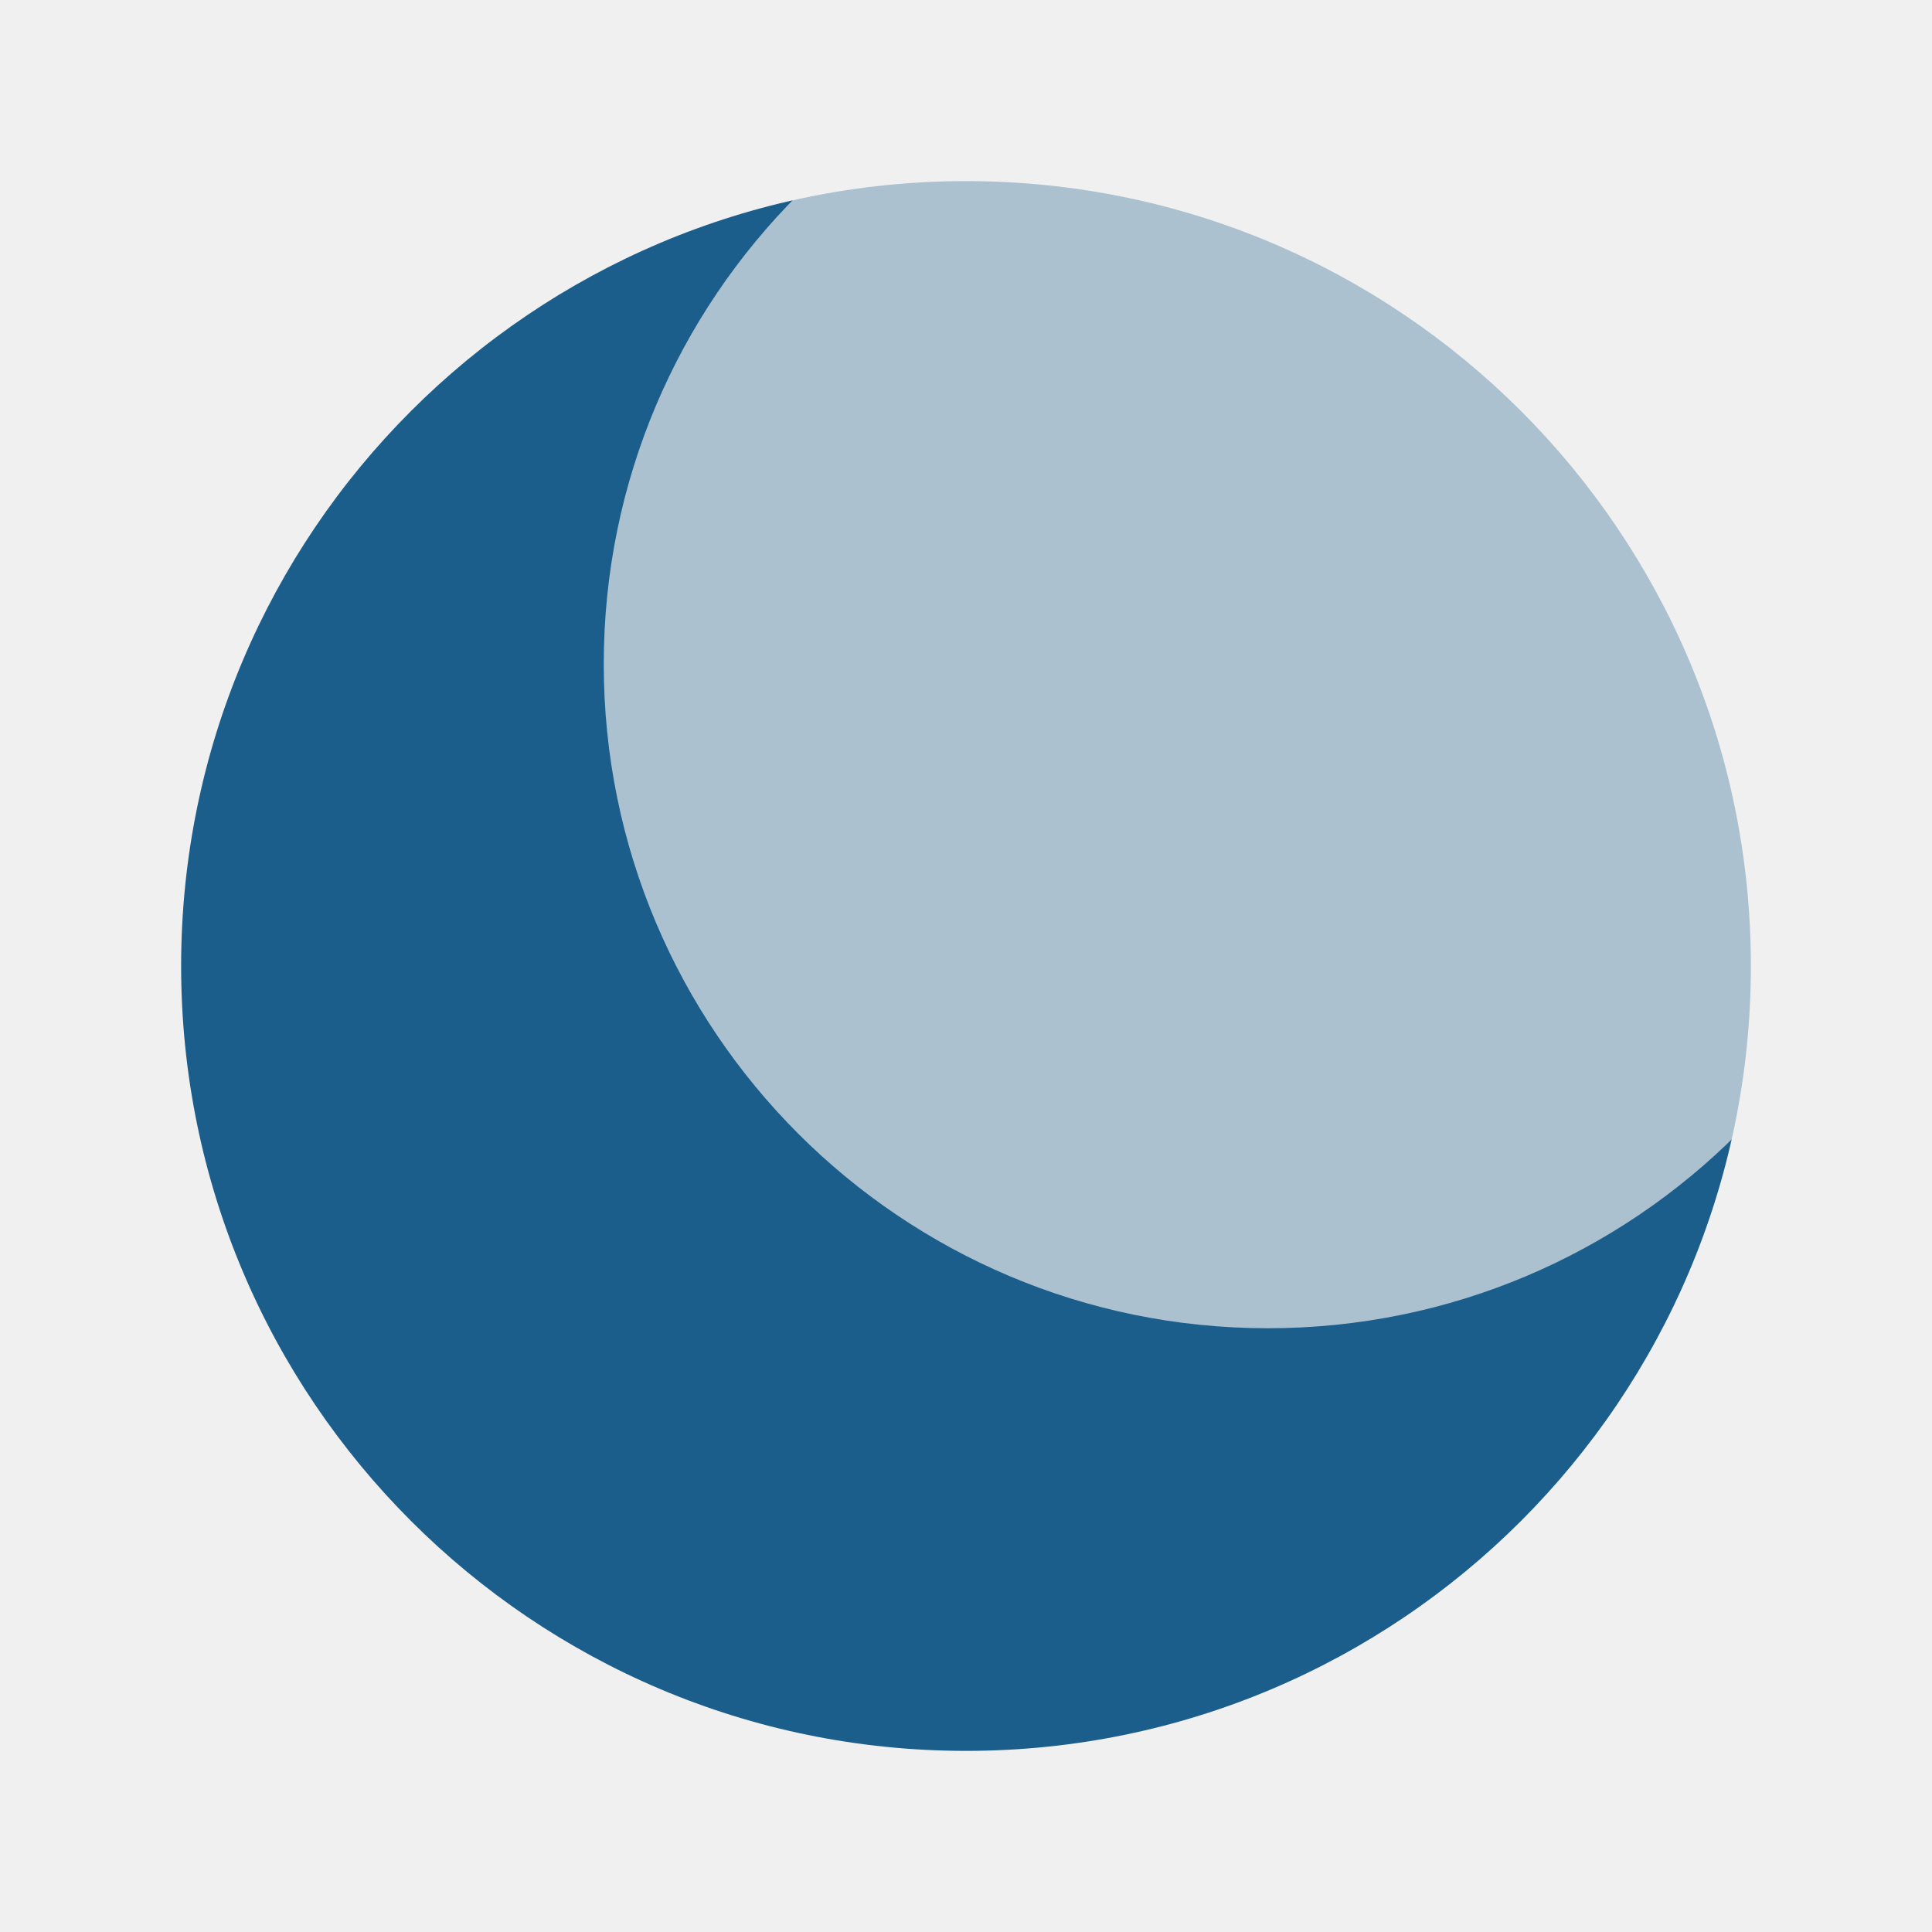
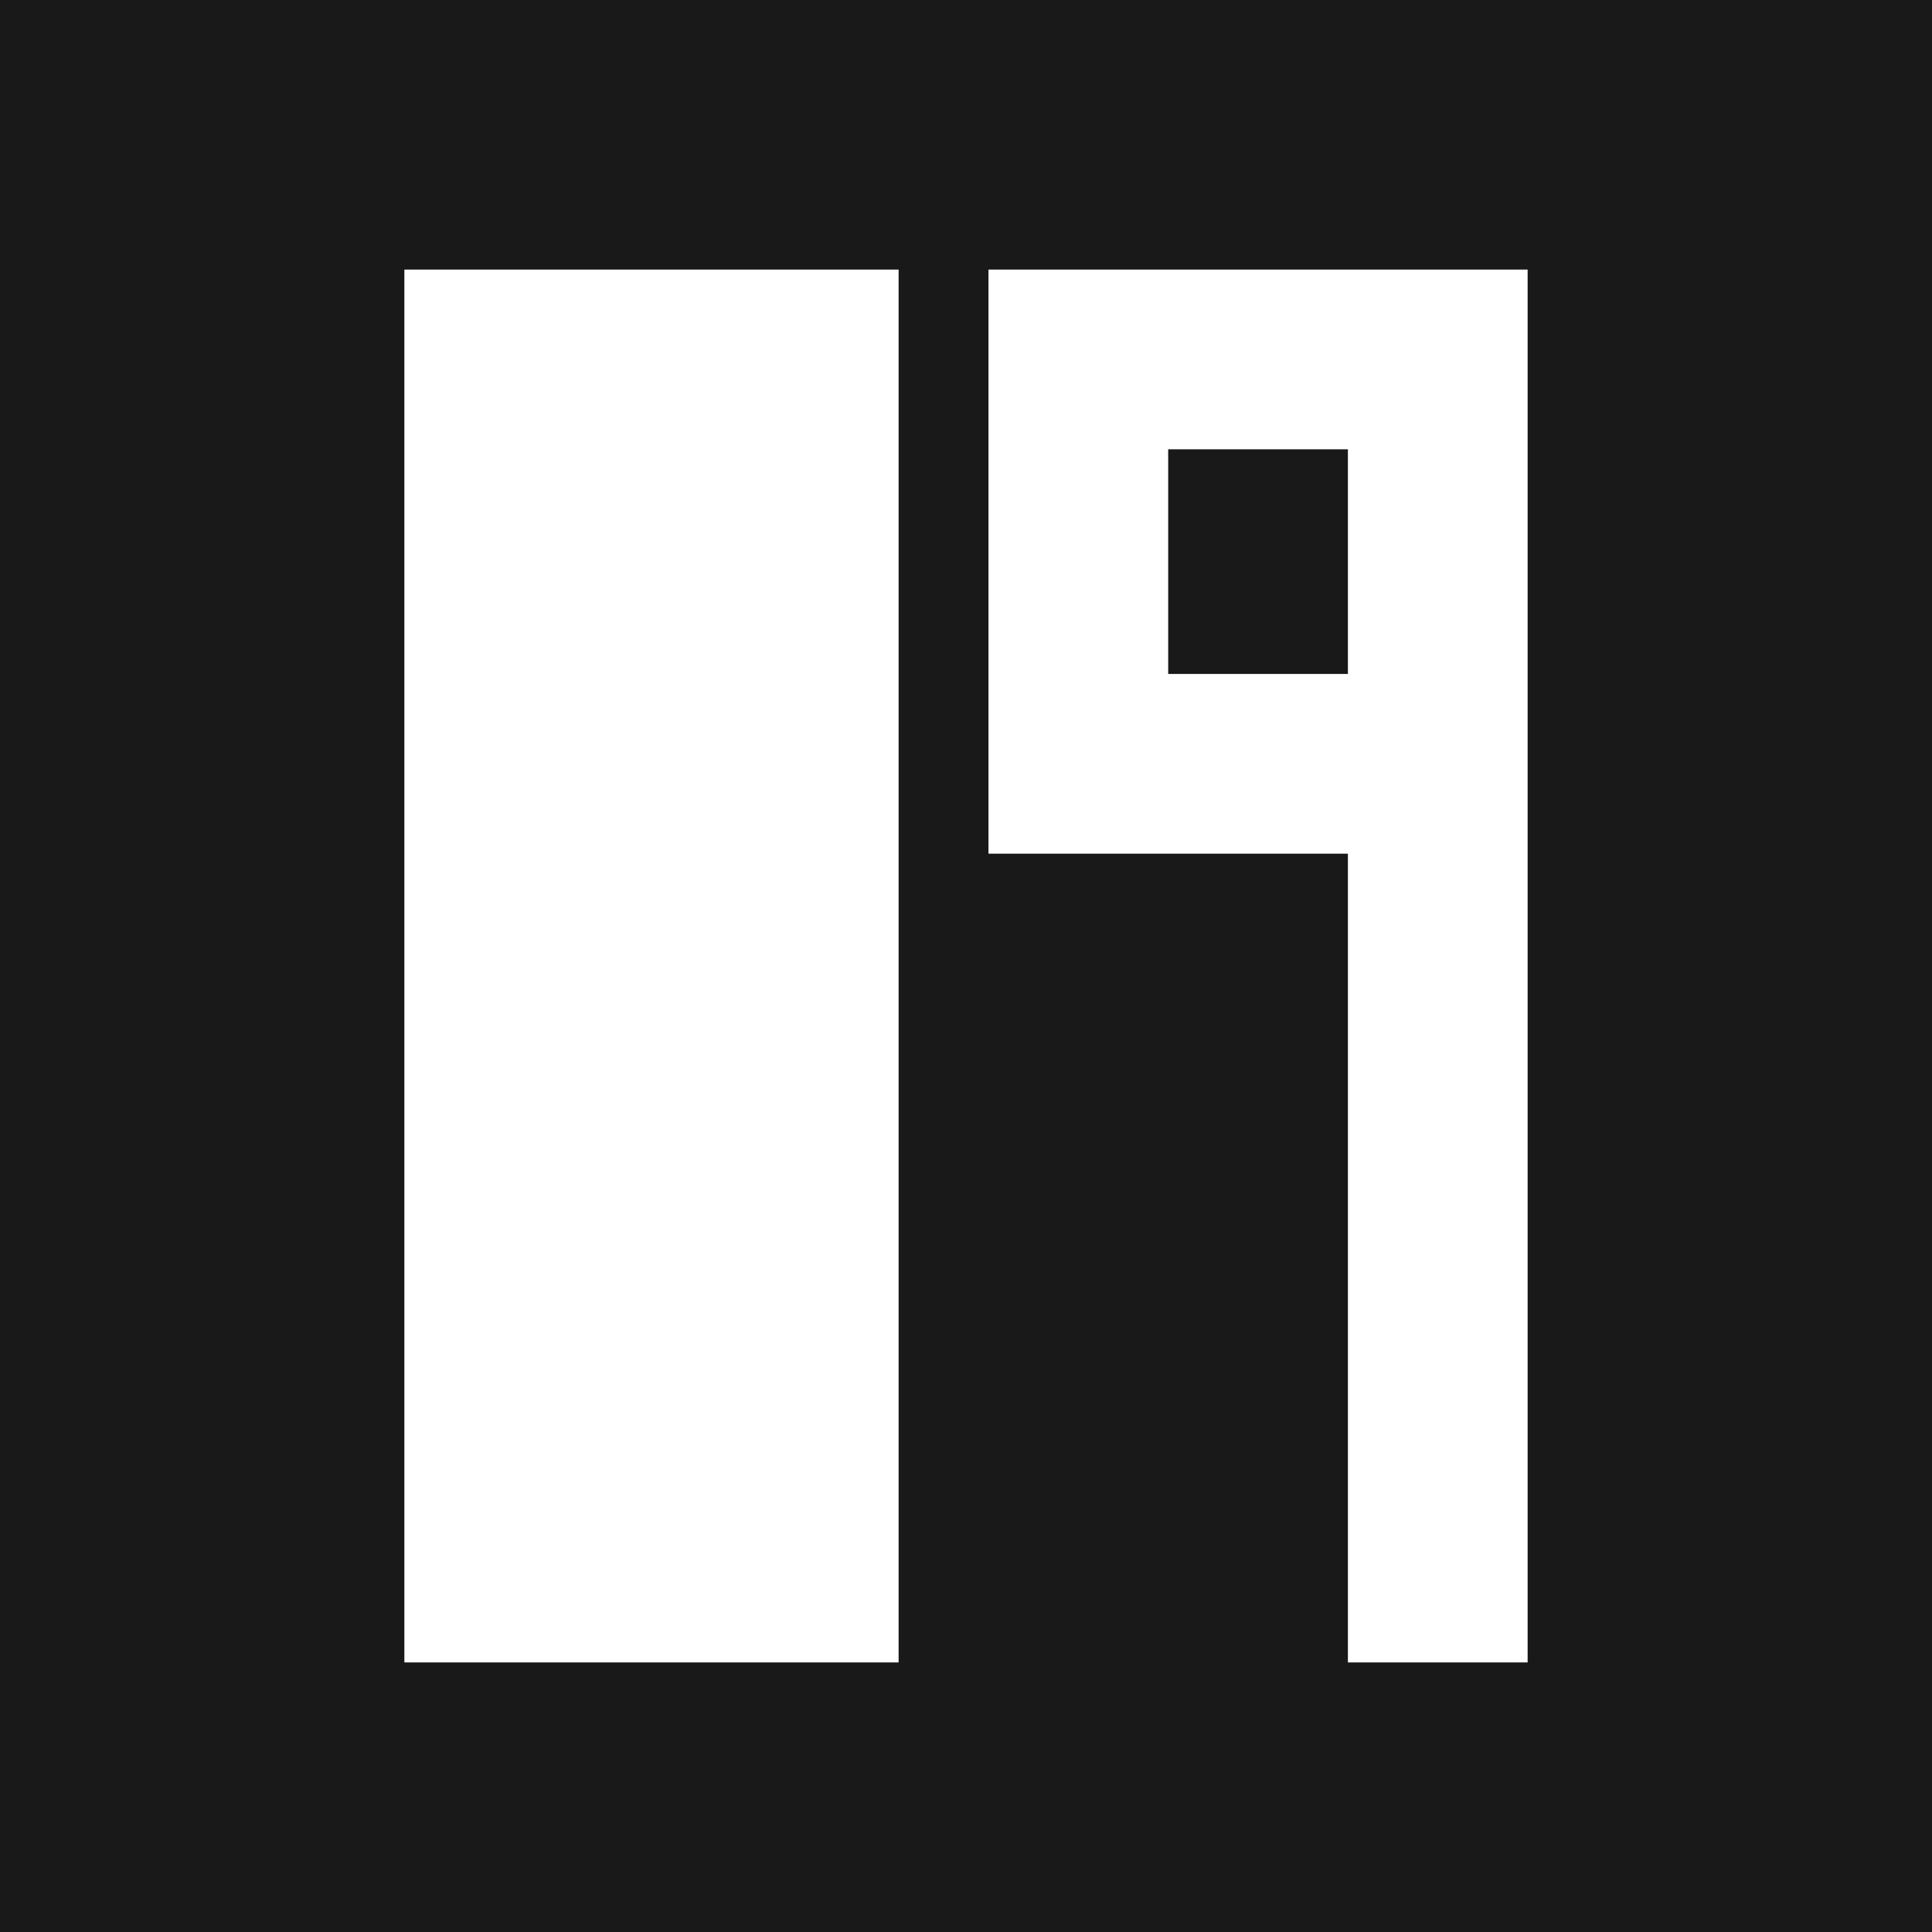
- <svg xmlns="http://www.w3.org/2000/svg" viewBox="0 0 32 32">
-   <style>
-     circle { fill: #1b5e8c }
-     @media (prefers-color-scheme: dark) { circle { fill: #6fb3dc } }
-   </style>
-   <mask id="m">
-     <rect width="32" height="32" fill="#fff" />
-     <circle cx="21" cy="11" r="11" fill="#000" />
-   </mask>
-   <circle cx="16" cy="16" r="13" mask="url(#m)" />
+ <svg xmlns="http://www.w3.org/2000/svg" viewBox="0 0 43 43">
+   <rect width="43" height="43" fill="#191919" />
+   <path transform="translate(9 6)" fill="#fff" fill-rule="evenodd" d="M0 0h11v31H0zM13 0h12v31h-4V13h-8zm4 4v5h4V4z" />
</svg>
